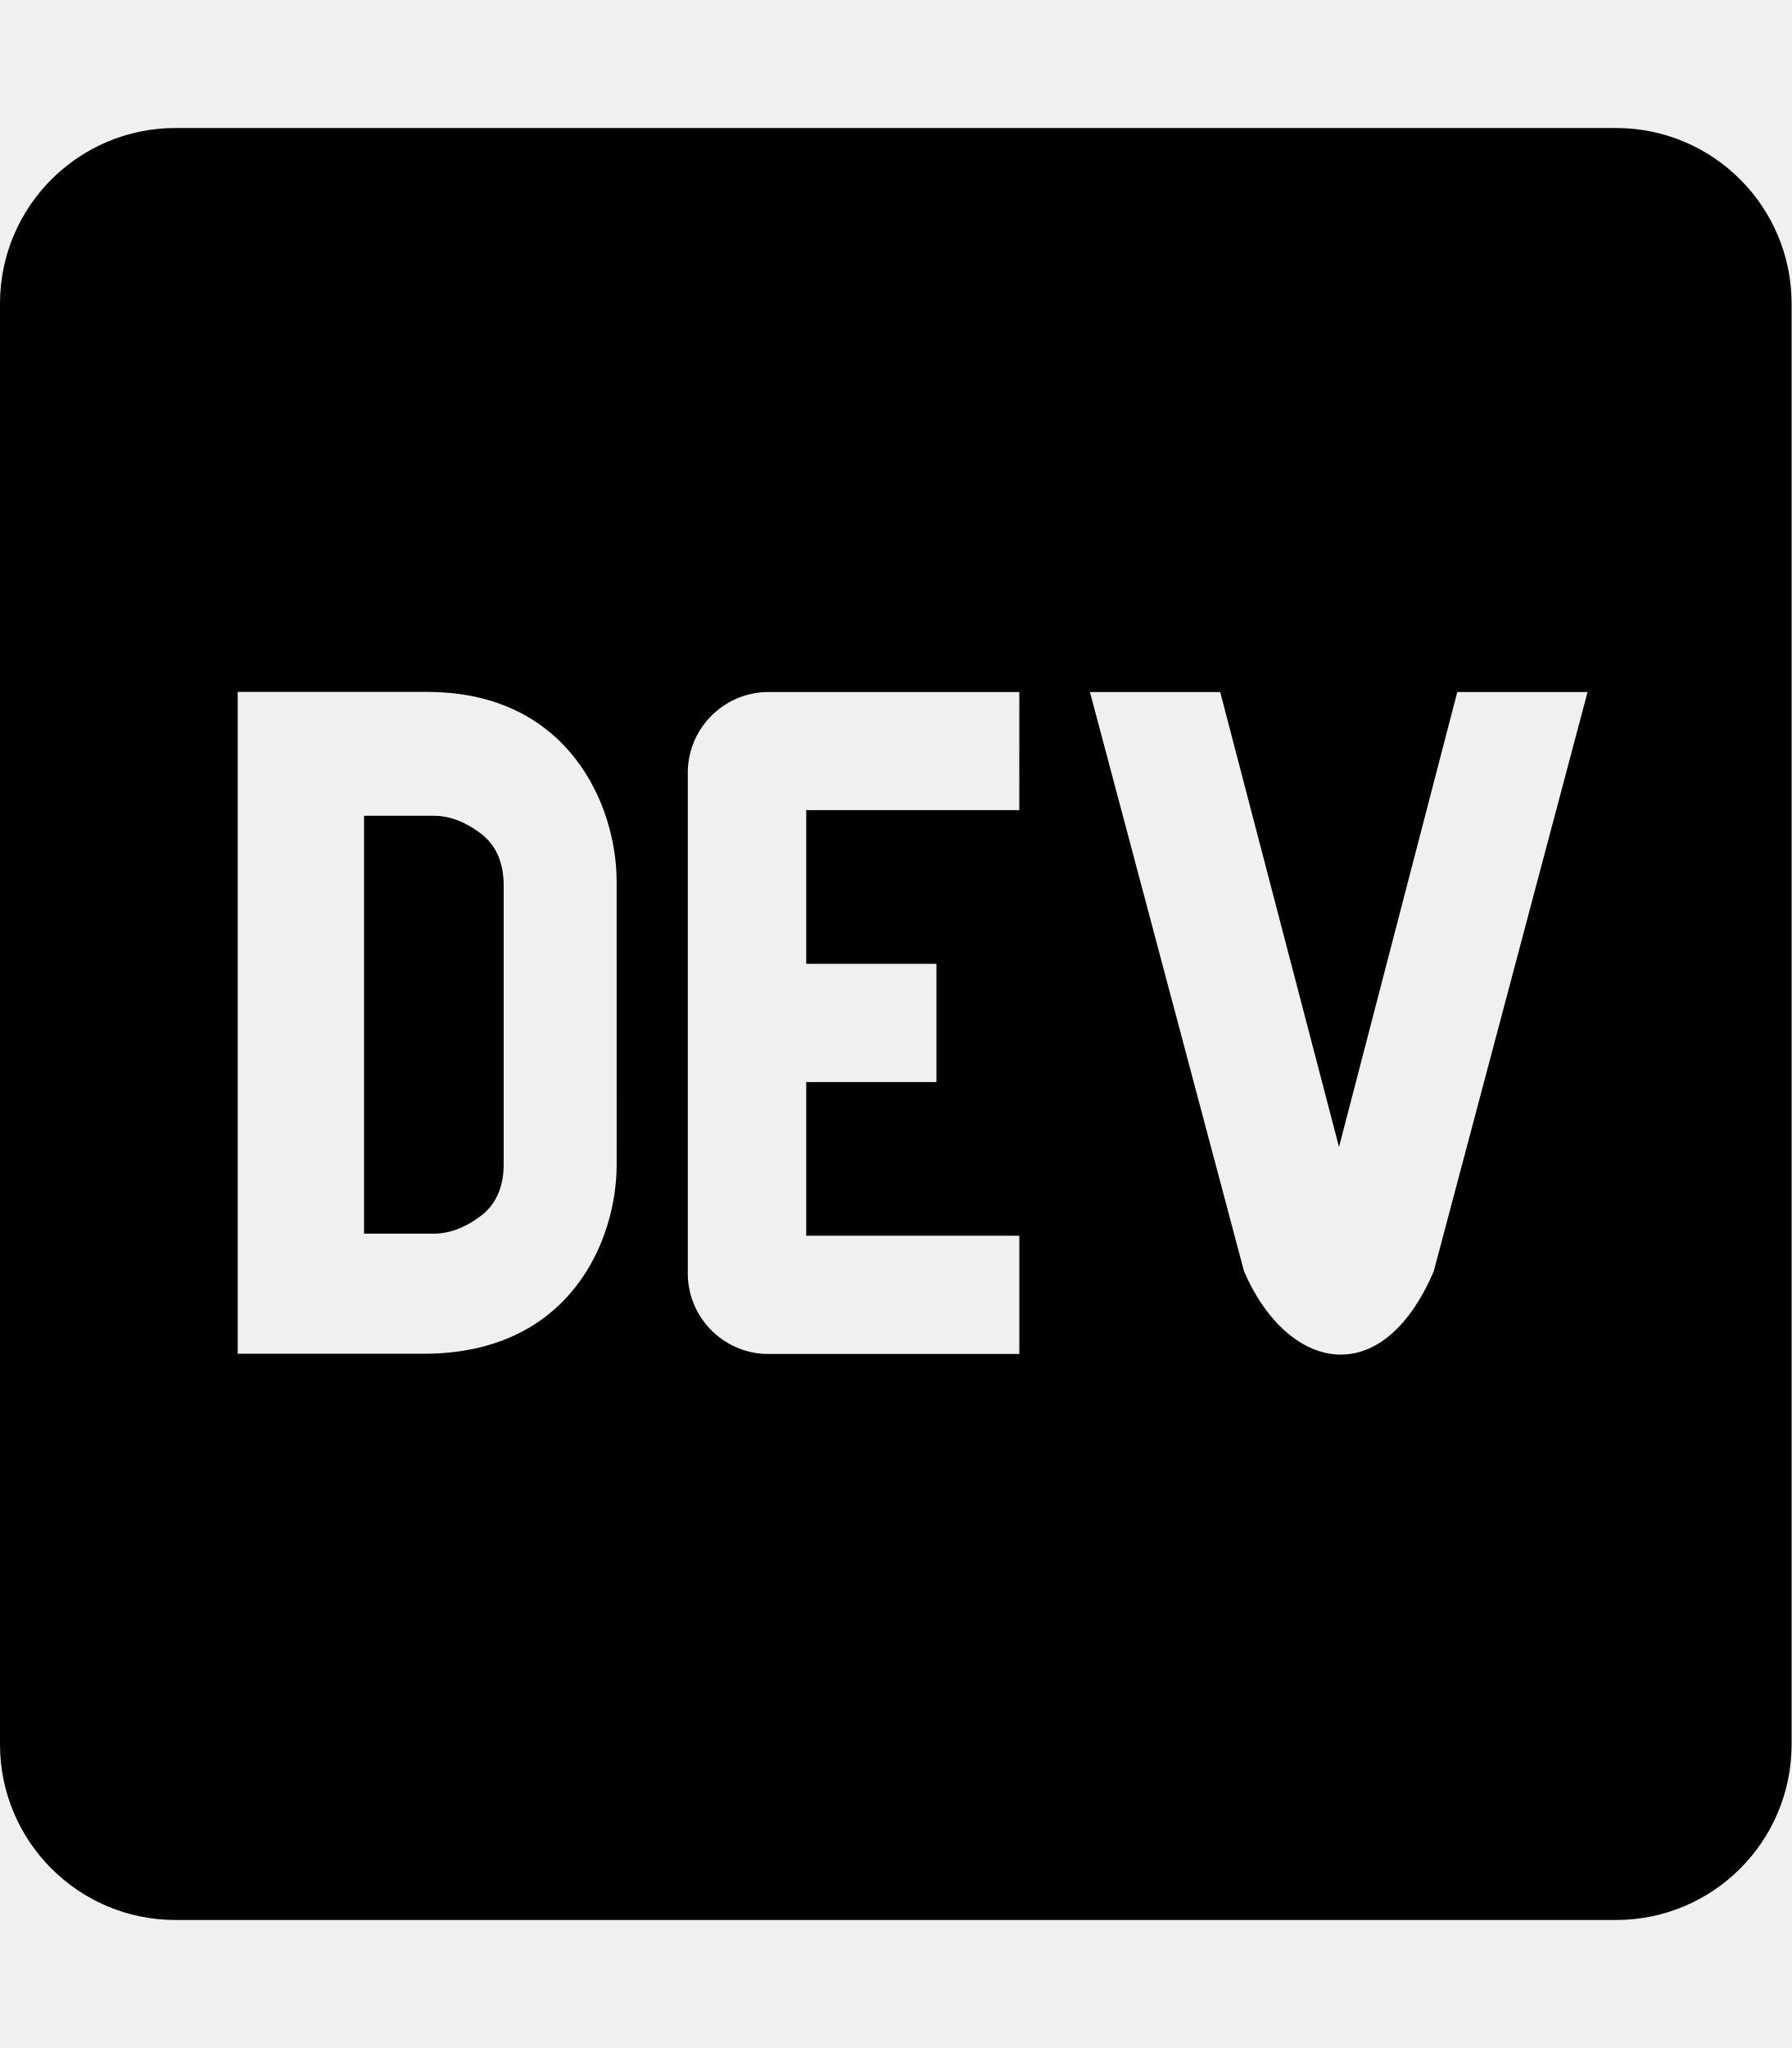
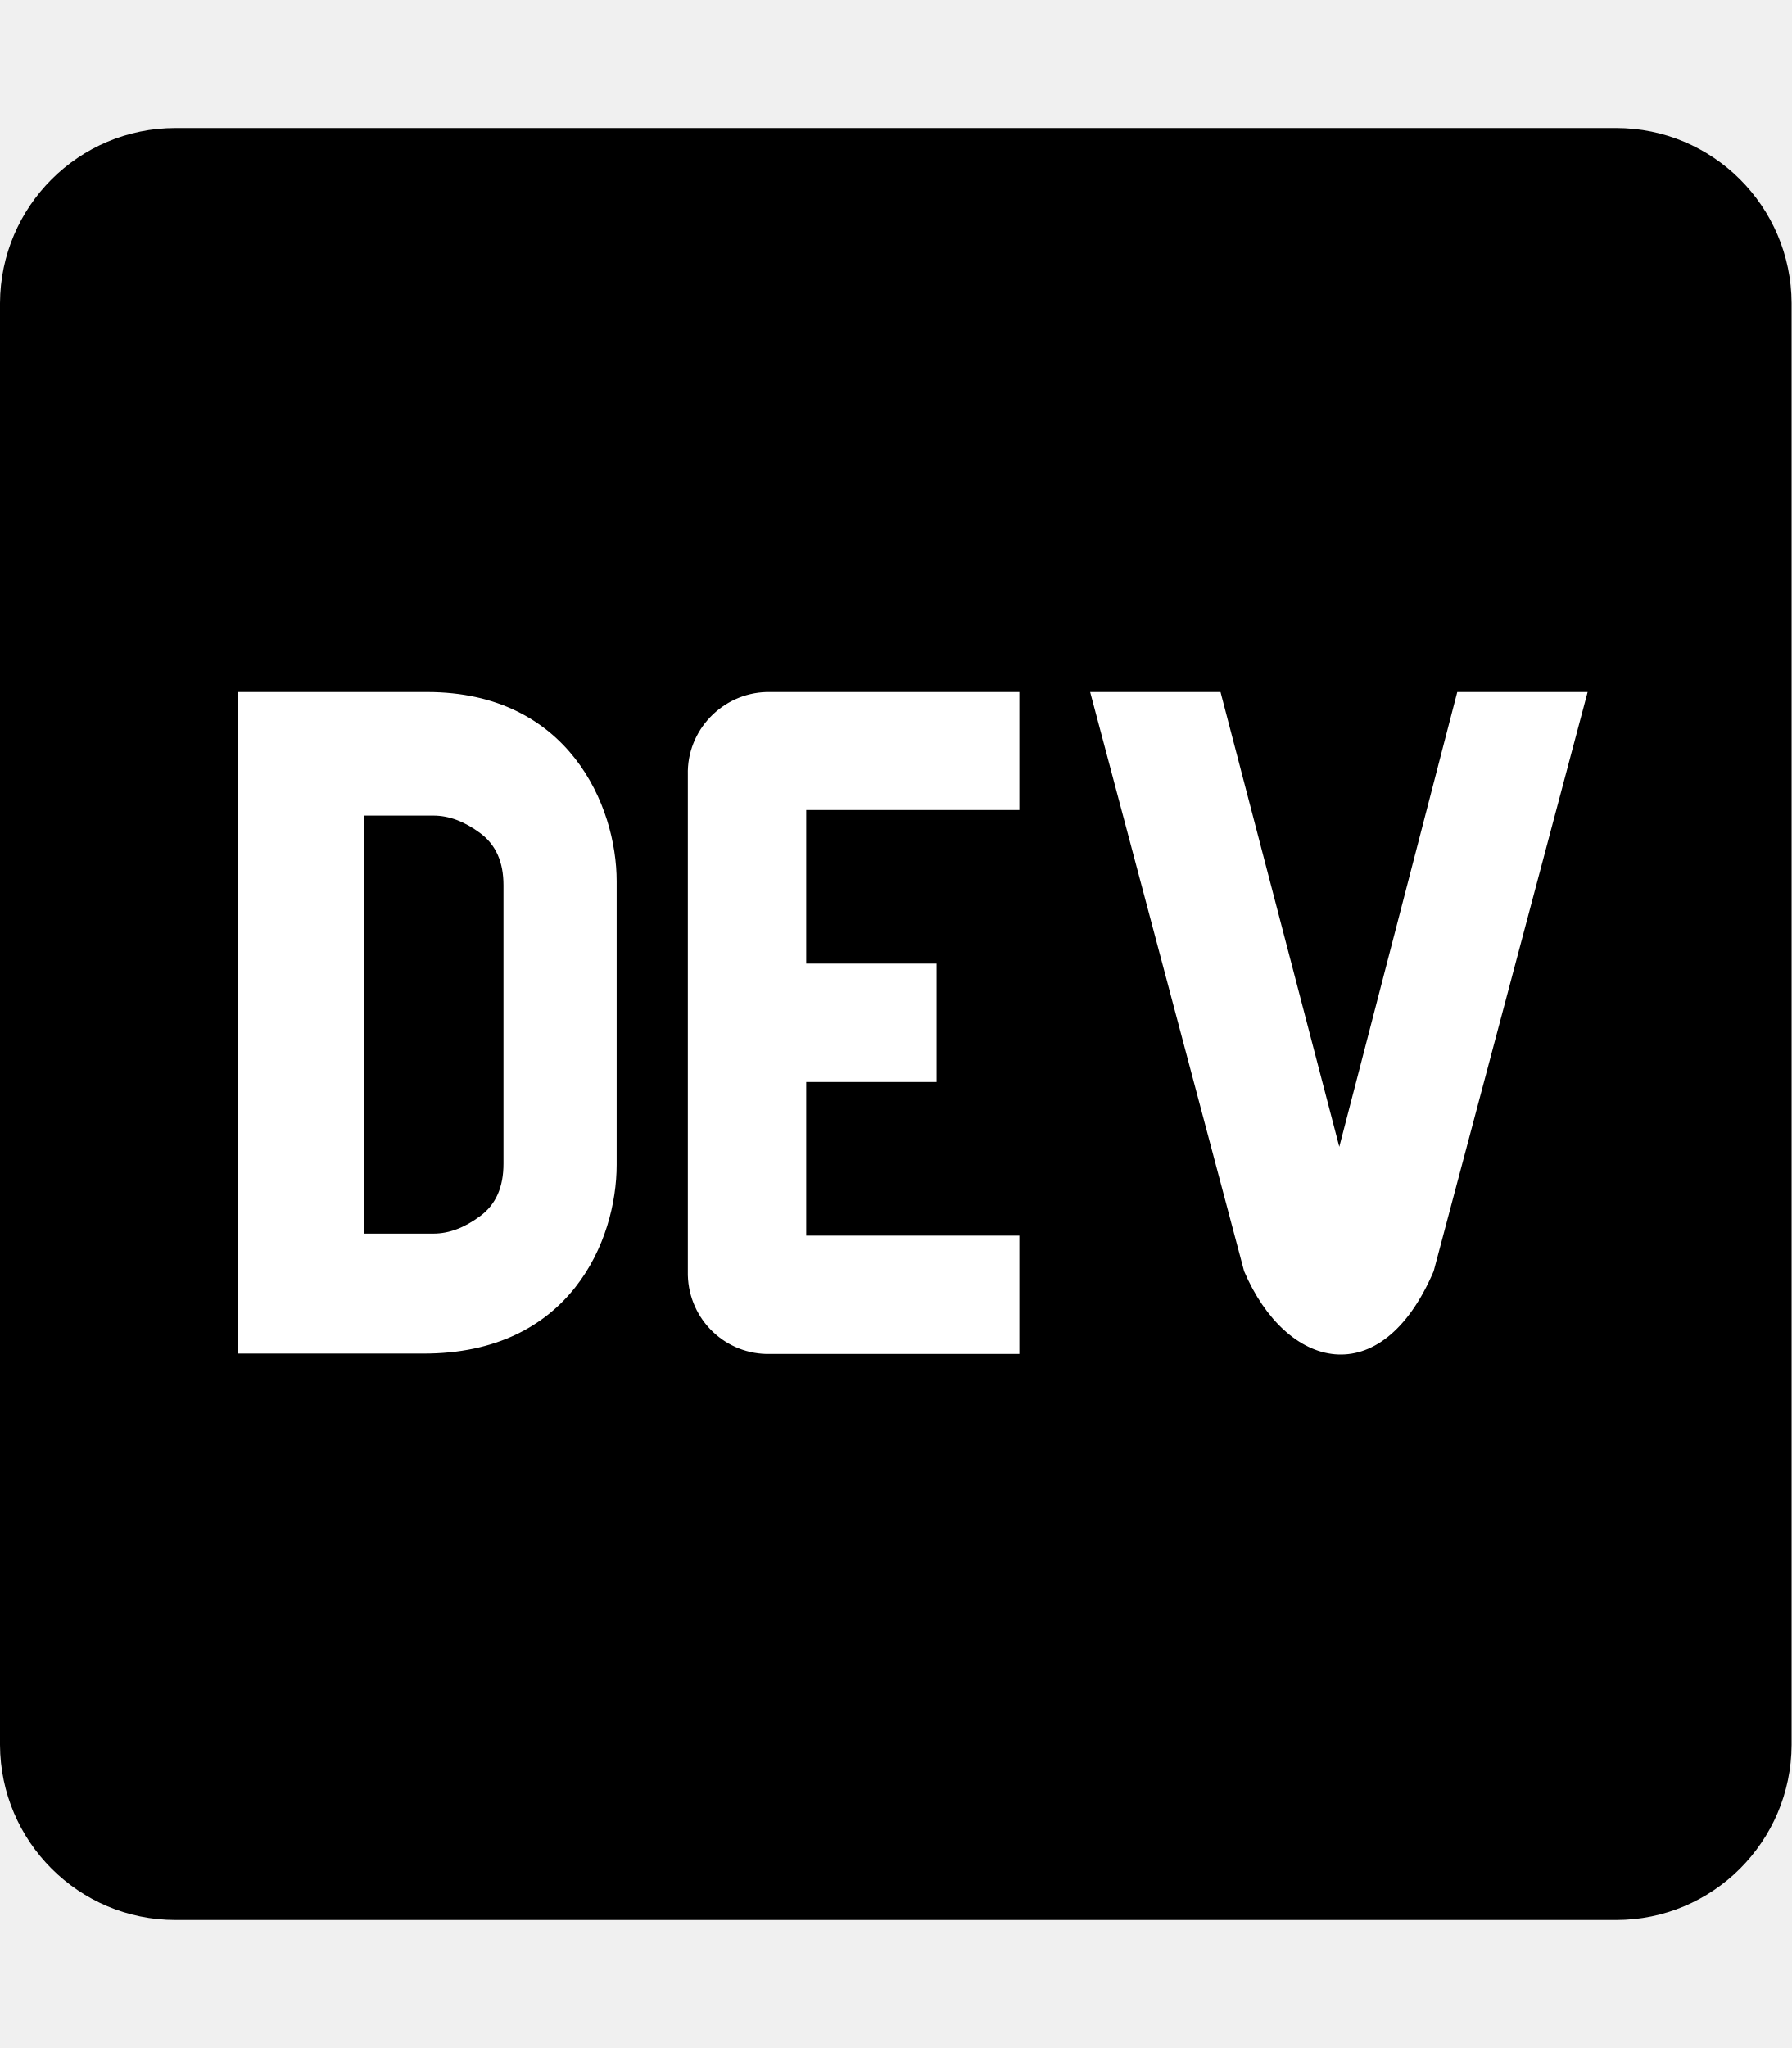
- <svg xmlns="http://www.w3.org/2000/svg" role="img" viewBox="0 0 448 512">
-   <path fill="#000000" d="M120.12 208.29c-3.88-2.9-7.77-4.35-11.65-4.35H91.03v104.47h17.45c3.88 0 7.77-1.45 11.65-4.35 3.88-2.9 5.82-7.25 5.82-13.06v-69.65c-.01-5.8-1.96-10.16-5.83-13.06zM404.1 32H43.9C19.7 32 .06 51.59 0 75.8v360.4C.06 460.41 19.7 480 43.9 480h360.2c24.21 0 43.84-19.59 43.9-43.8V75.8c-.06-24.21-19.7-43.8-43.9-43.8zM154.2 291.19c0 18.81-11.61 47.31-48.36 47.25h-46.4V172.98h47.38c35.44 0 47.36 28.46 47.37 47.28l.01 70.93zm100.68-88.66H201.6v38.42h32.57v29.57H201.6v38.41h53.29v29.57h-62.18c-11.16.29-20.44-8.53-20.72-19.69V193.7c-.27-11.15 8.56-20.41 19.71-20.69h63.19l-.01 29.52zm103.64 115.29c-13.2 30.75-36.85 24.63-47.44 0l-38.53-144.8h32.57l29.71 113.72 29.57-113.72h32.58l-38.46 144.8z" />
+ <svg xmlns="http://www.w3.org/2000/svg" version="1.1" id="svg4" x="0px" y="0px" viewBox="0 0 448 512" style="enable-background:new 0 0 448 512;" xml:space="preserve">
+   <defs id="defs5" />
+   <rect style="font-variation-settings:'wght' 700;fill:#ffffff;stroke:#ffffff;stroke-width:15.118;stroke-linecap:round;stroke-linejoin:round;stroke-dasharray:none;stroke-opacity:1" id="rect286" width="410.456" height="291.173" x="20.798" y="97.873" />
+   <path id="path2" d="M120.1,208.3c-3.9-2.9-7.8-4.4-11.7-4.4H91v104.5h17.4c3.9,0,7.8-1.5,11.7-4.4c3.9-2.9,5.8-7.2,5.8-13.1v-69.6  C125.9,215.5,124,211.2,120.1,208.3L120.1,208.3z M404.1,32H43.9C19.7,32,0.1,51.6,0,75.8v360.4C0.1,460.4,19.7,480,43.9,480h360.2  c24.2,0,43.8-19.6,43.9-43.8V75.8C447.9,51.6,428.3,32,404.1,32z M154.2,291.2c0,18.8-11.6,47.3-48.4,47.2H59.4V173h47.4  c35.4,0,47.4,28.5,47.4,47.3L154.2,291.2L154.2,291.2z M254.9,202.5h-53.3v38.4h32.6v29.6h-32.6v38.4h53.3v29.6h-62.2  c-11.2,0.3-20.4-8.5-20.7-19.7V193.7c-0.3-11.1,8.6-20.4,19.7-20.7h63.2L254.9,202.5L254.9,202.5z M358.5,317.8  c-13.2,30.8-36.9,24.6-47.4,0L272.6,173h32.6l29.7,113.7L364.4,173H397L358.5,317.8L358.5,317.8z" />
</svg>
